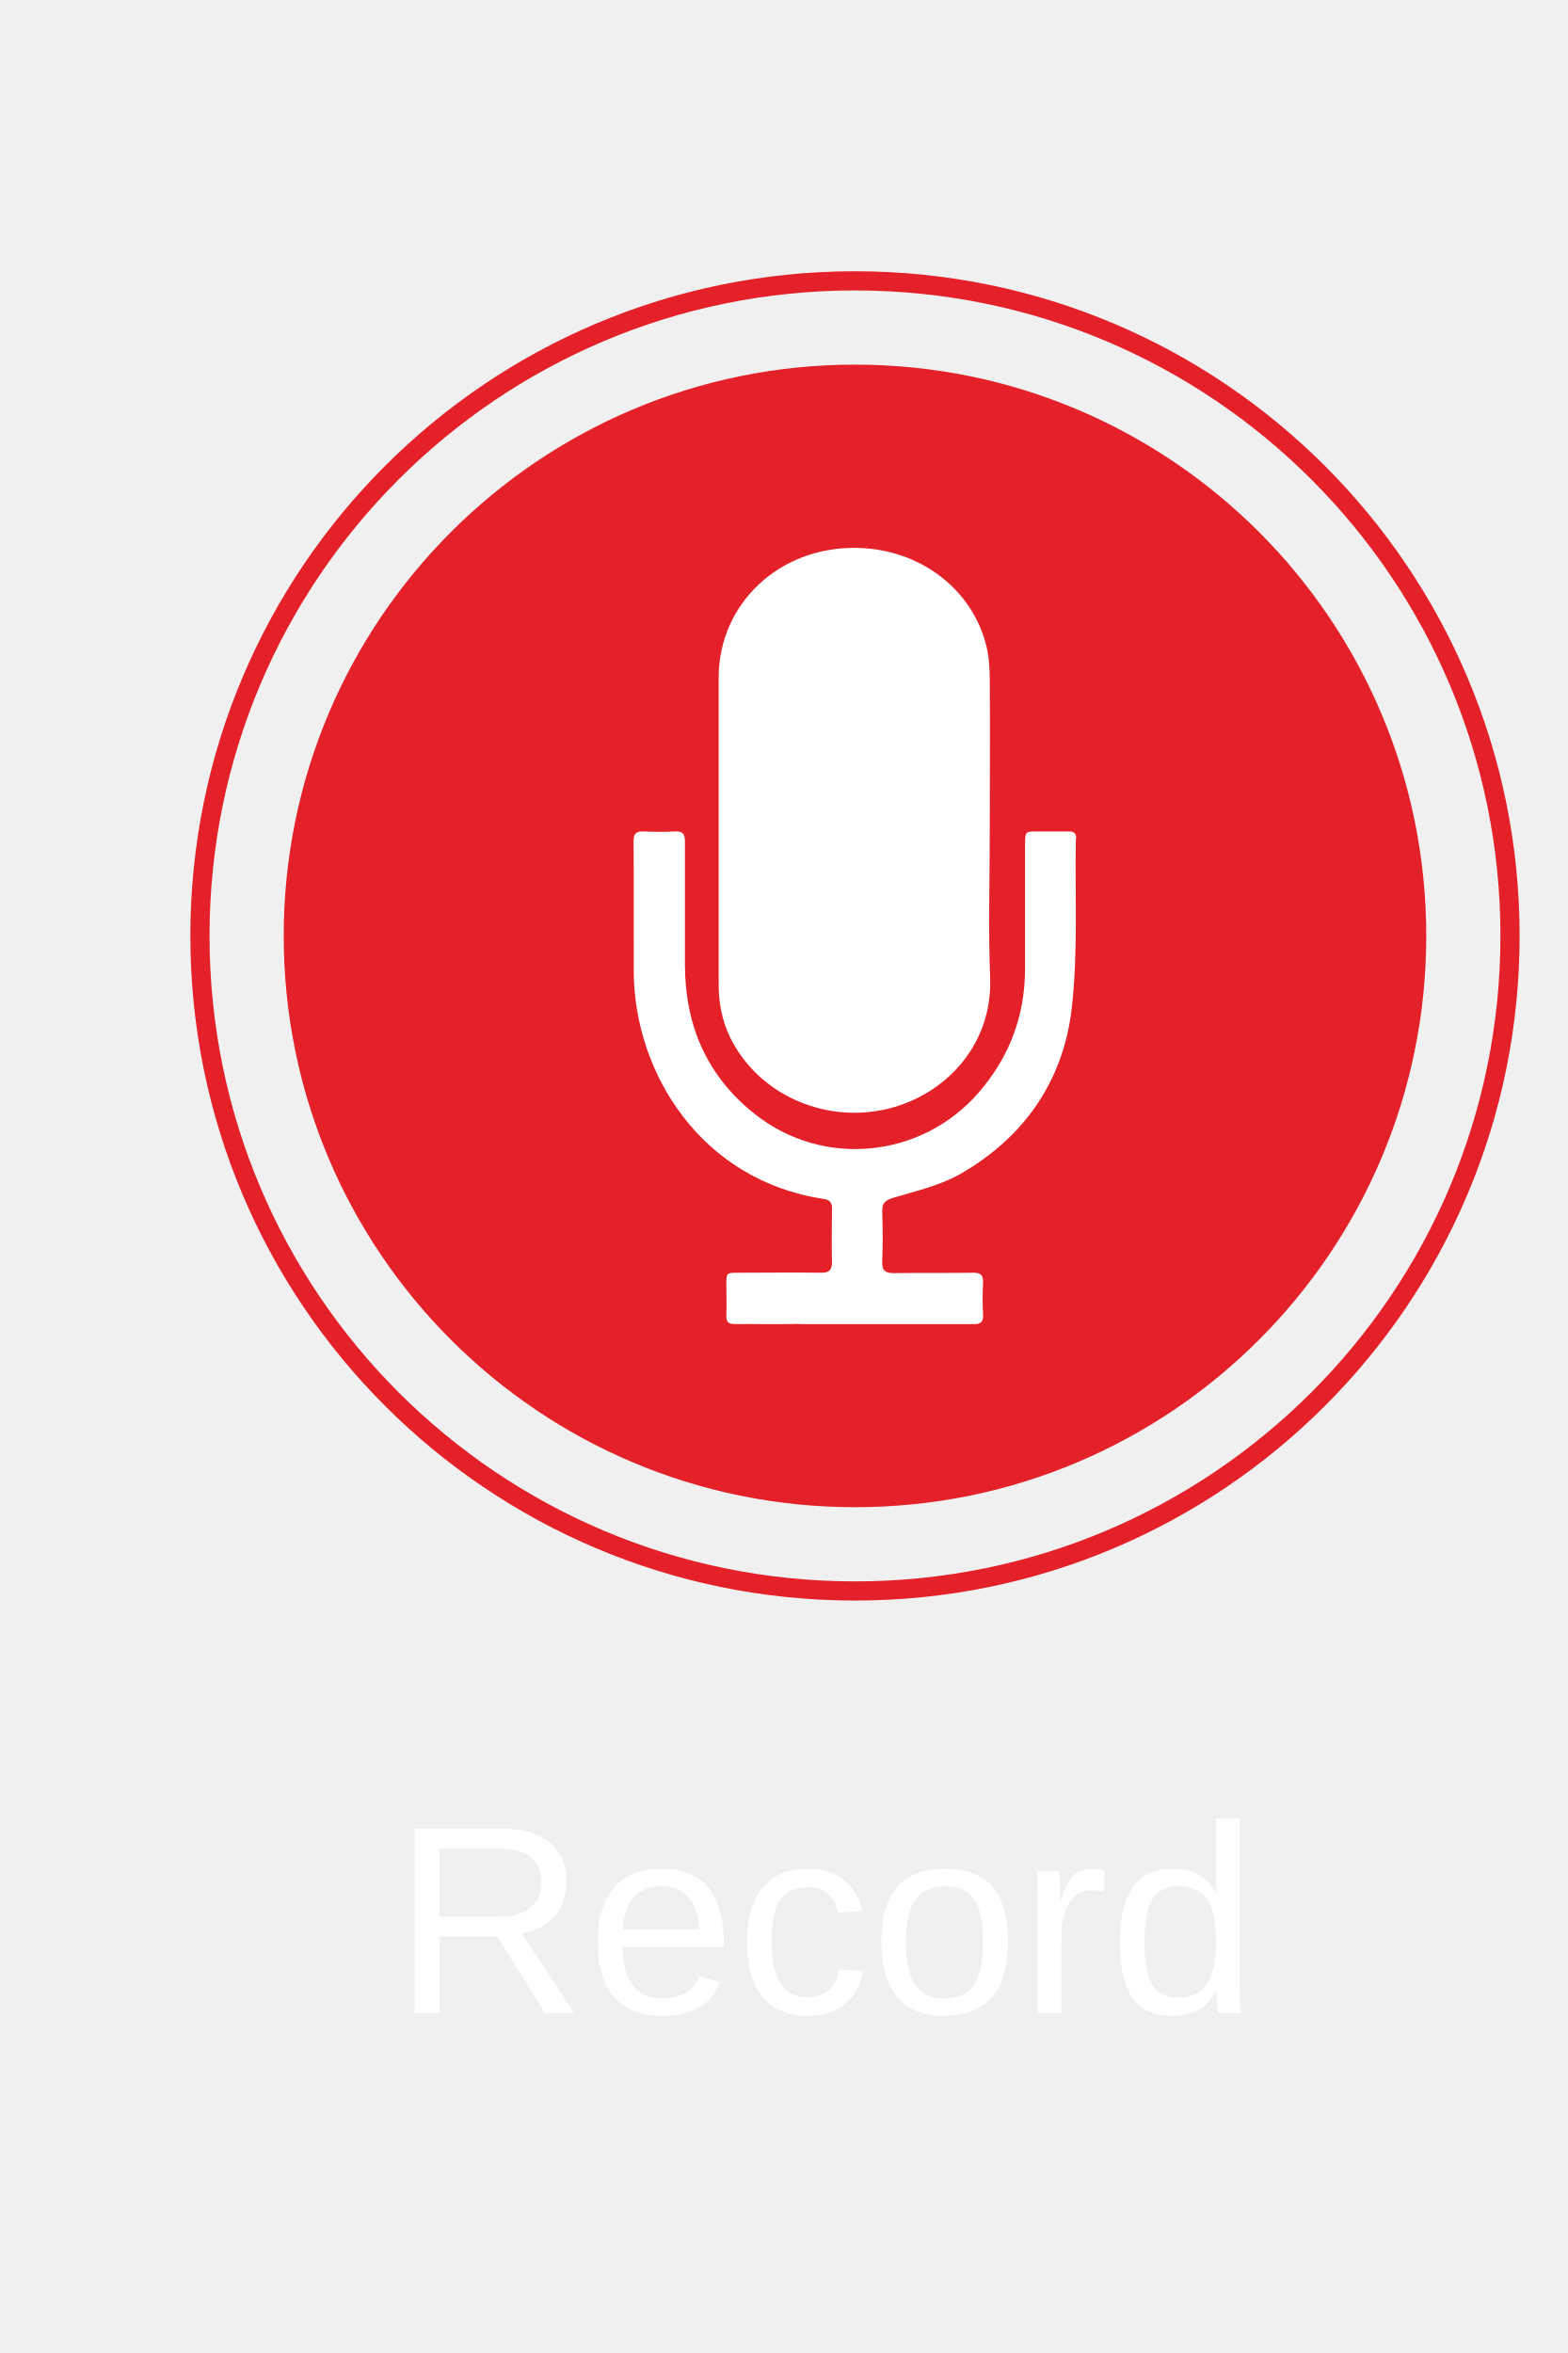
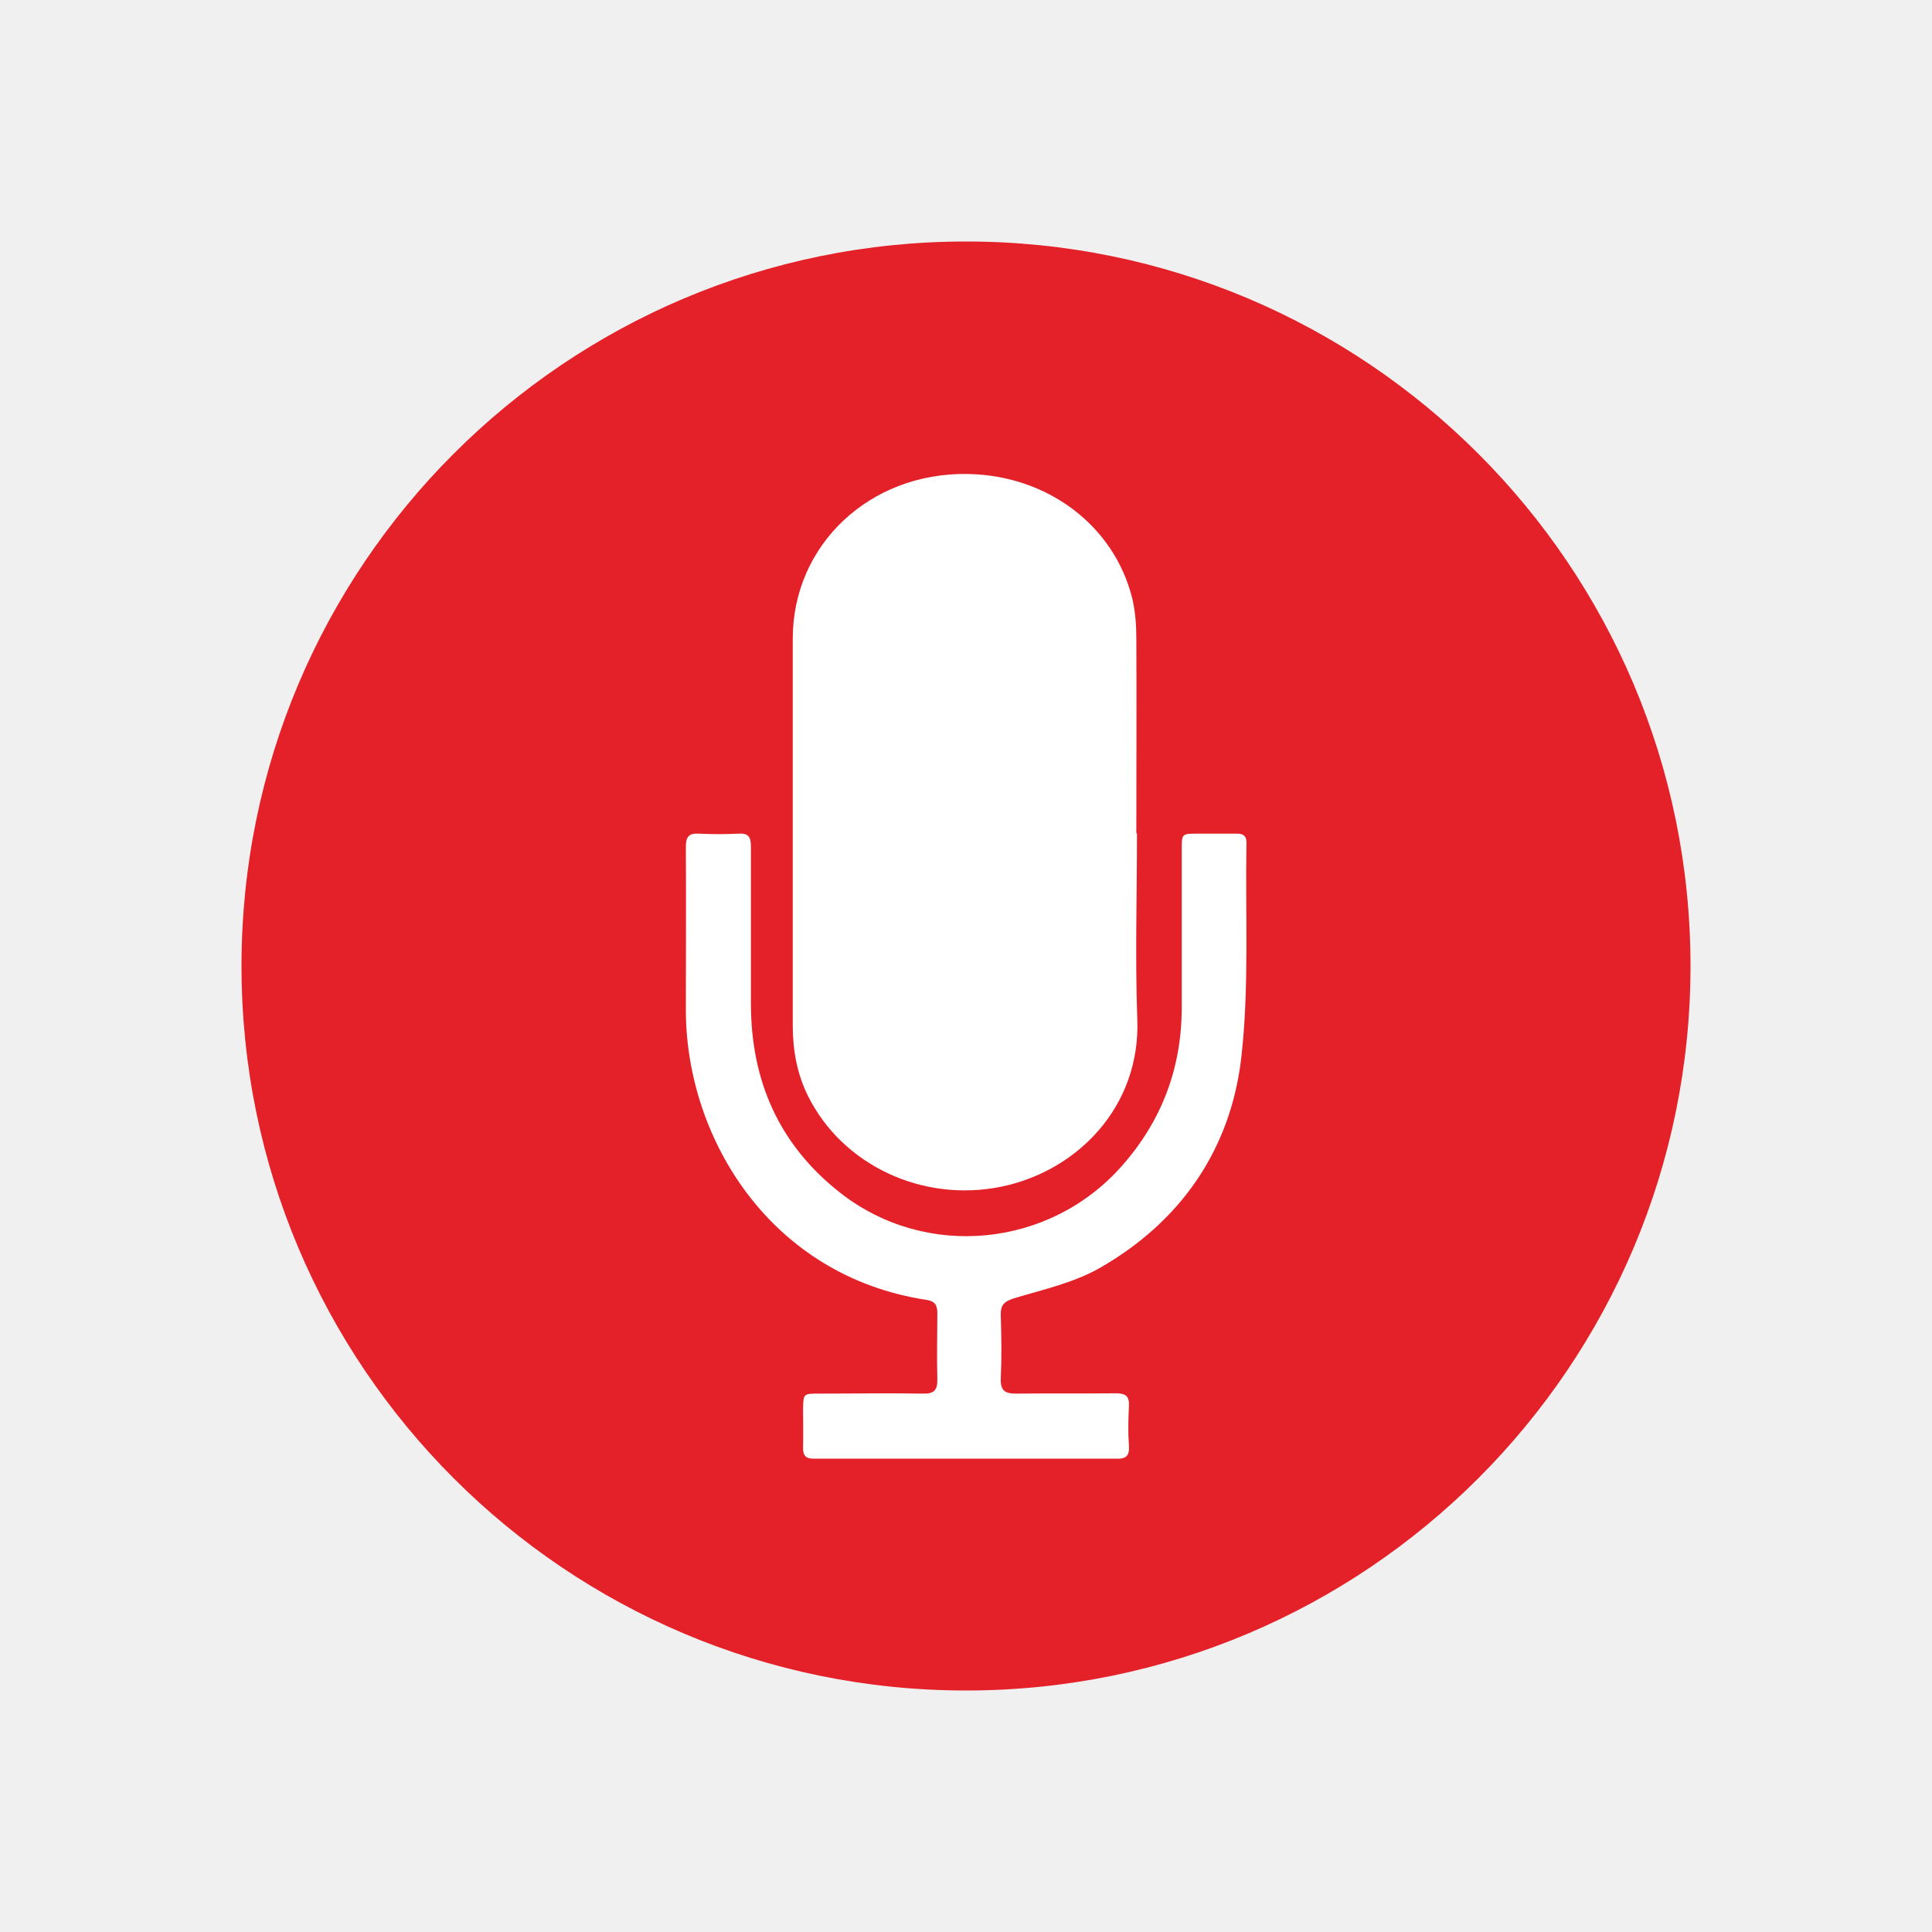
- <svg xmlns="http://www.w3.org/2000/svg" id="a" viewBox="0 0 81.76 122.74">
+ <svg xmlns="http://www.w3.org/2000/svg" viewBox="0 0 60 60">
  <defs>
-     <style>.b,.c{fill:#fff;}.d{fill:#e42129;}.e{stroke:#e42129;stroke-miterlimit:10;}.e,.f{fill:none;}.c{font-family:Arial-BoldMT, Arial;font-size:14px;}</style>
+     <style>.c{fill:#fff;}.d{fill:#e42129;}.e{fill:none;}</style>
  </defs>
-   <g>
-     <circle class="d" cx="44.6" cy="48.82" r="29.8" />
-     <circle class="e" cx="44.6" cy="48.82" r="34.17" />
+   <g id="a" />
+   <g id="b">
    <g>
-       <path class="b" d="M51.63,43.36c0,2.55-.08,5.1,.02,7.65,.13,3.58-2.45,6.23-5.57,6.88-3.24,.67-6.57-.88-7.99-3.77-.44-.9-.61-1.86-.6-2.86,0-5.31,0-10.62,0-15.92,0-3.85,3.17-6.83,7.19-6.76,3.27,.05,6.02,2.11,6.77,5.1,.14,.55,.17,1.13,.18,1.69,.02,2.66,0,5.32,0,7.99Z" />
-       <path class="f" d="M41.57,69.05c-.23,0-.46,0-.69,.01h.92c-.07,0-.15-.01-.23-.01Z" />
-       <path class="f" d="M47.08,69.05c-.06,0-.11,0-.16,0h3.18c-1.01,0-2.01,0-3.02,0Z" />
-       <path class="b" d="M56.14,43.73c0-.27-.13-.36-.38-.36-.54,0-1.08,0-1.62,0-.66,0-.66,0-.67,.65,0,2.19,0,4.37,0,6.56-.01,2.46-.84,4.62-2.47,6.47-2.97,3.37-8.06,3.87-11.59,1.09-2.51-1.97-3.67-4.61-3.68-7.79,0-2.15,0-4.31,0-6.46,0-.39-.12-.54-.52-.52-.54,.03-1.08,.03-1.62,0-.42-.02-.55,.13-.54,.54,.02,2.27,0,4.53,.01,6.8,.03,5.23,3.49,10.87,9.91,11.83,.35,.05,.44,.22,.43,.54-.01,.9-.02,1.81,0,2.71,.01,.46-.14,.61-.59,.6-1.43-.02-2.85,0-4.28,0-.64,0-.64,0-.64,.62,0,.52,.02,1.05,0,1.57-.02,.37,.1,.5,.49,.49,.52-.01,1.05,0,1.57,0h.92c.23,0,.46,0,.69-.01,.09,0,.16,0,.23,.01h5.12c.05,0,.11,0,.16,0,1.01,0,2.01,0,3.02,0h.82c.28-.03,.4-.16,.37-.52-.03-.54-.03-1.08,0-1.62,.02-.42-.13-.55-.54-.54-1.36,.02-2.73,0-4.09,.02-.46,0-.65-.11-.63-.61,.04-.87,.03-1.74,0-2.61-.01-.42,.13-.57,.55-.7,1.19-.36,2.45-.64,3.52-1.25,3.34-1.91,5.39-4.87,5.82-8.67,.33-2.91,.16-5.88,.21-8.83Z" />
+       <circle class="d" cx="30" cy="30" r="22.5" />
+       <g>
+         <path class="c" d="M35.31,25.88c0,1.93-.06,3.85,.01,5.78,.1,2.7-1.85,4.7-4.21,5.19-2.45,.51-4.96-.66-6.03-2.84-.33-.68-.46-1.4-.46-2.16,0-4.01,0-8.02,0-12.02,0-2.91,2.39-5.16,5.43-5.11,2.47,.04,4.54,1.59,5.11,3.85,.1,.41,.13,.85,.13,1.28,.01,2.01,0,4.02,0,6.03Z" />
+         <path class="e" d="M27.71,45.27c-.17,0-.35,0-.52,0h.7c-.05,0-.11,0-.18,0Z" />
+         <path class="e" d="M31.88,45.28s-.08,0-.12,0h2.4c-.76,0-1.52,0-2.28,0Z" />
+         <path class="c" d="M38.71,26.16c0-.2-.1-.27-.29-.27-.41,0-.81,0-1.22,0-.5,0-.5,0-.5,.49,0,1.65,0,3.3,0,4.95-.01,1.86-.63,3.49-1.86,4.88-2.24,2.54-6.09,2.92-8.75,.83-1.9-1.49-2.77-3.48-2.77-5.88,0-1.63,0-3.25,0-4.88,0-.3-.09-.41-.39-.39-.41,.02-.81,.02-1.22,0-.32-.02-.41,.1-.41,.41,.01,1.71,0,3.42,0,5.13,.03,3.95,2.64,8.21,7.48,8.94,.26,.04,.33,.17,.33,.41,0,.68-.02,1.36,0,2.05,.01,.34-.1,.46-.45,.45-1.08-.02-2.15,0-3.23,0-.48,0-.48,0-.49,.47,0,.39,.01,.79,0,1.18-.01,.28,.08,.38,.37,.37,.4,0,.79,0,1.19,0h.7c.17,0,.35,0,.52,0,.07,0,.12,0,.18,0h3.86s.08,0,.12,0c.76,0,1.52,0,2.28,0h.62c.21-.02,.3-.12,.28-.4-.03-.41-.02-.81,0-1.22,.02-.32-.1-.41-.41-.41-1.03,.01-2.06,0-3.09,.01-.35,0-.49-.09-.48-.46,.03-.66,.02-1.32,0-1.97-.01-.32,.1-.43,.41-.53,.9-.27,1.85-.48,2.66-.94,2.52-1.44,4.07-3.68,4.4-6.54,.25-2.2,.12-4.44,.16-6.66Z" />
+       </g>
    </g>
  </g>
-   <text class="c" transform="translate(20.48 105.01)">
-     <tspan x="0" y="0">Record</tspan>
-   </text>
</svg>
